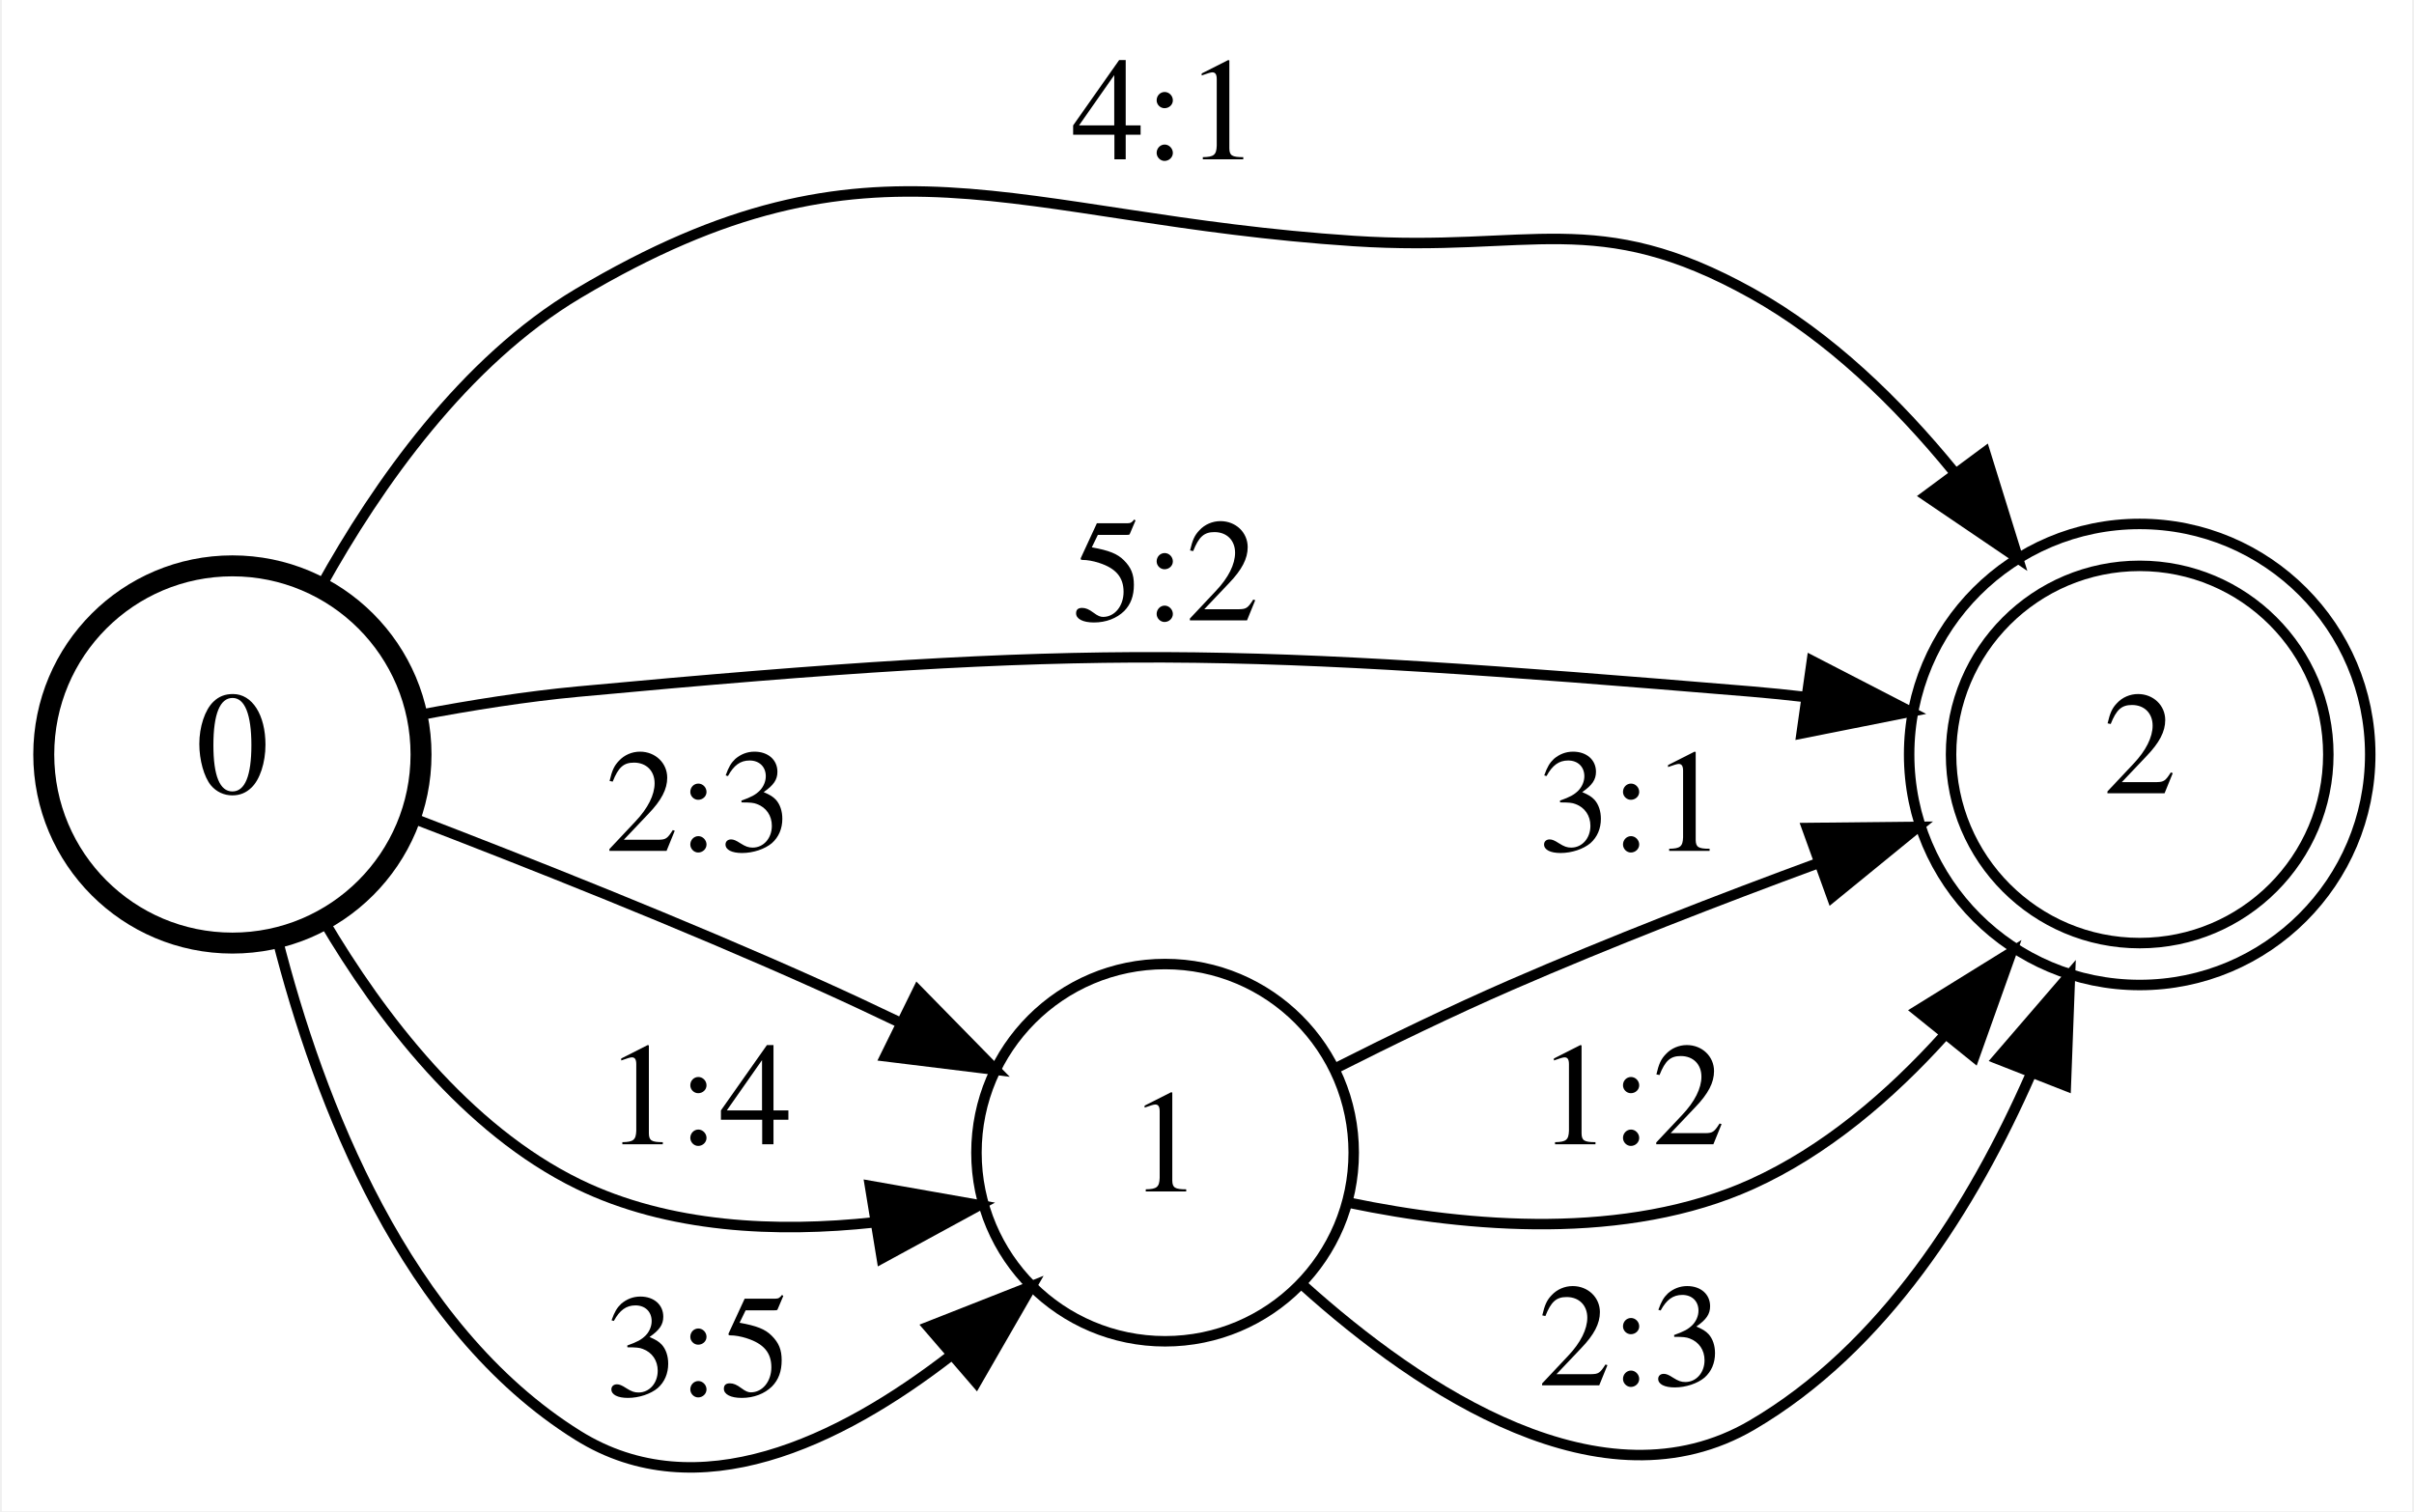
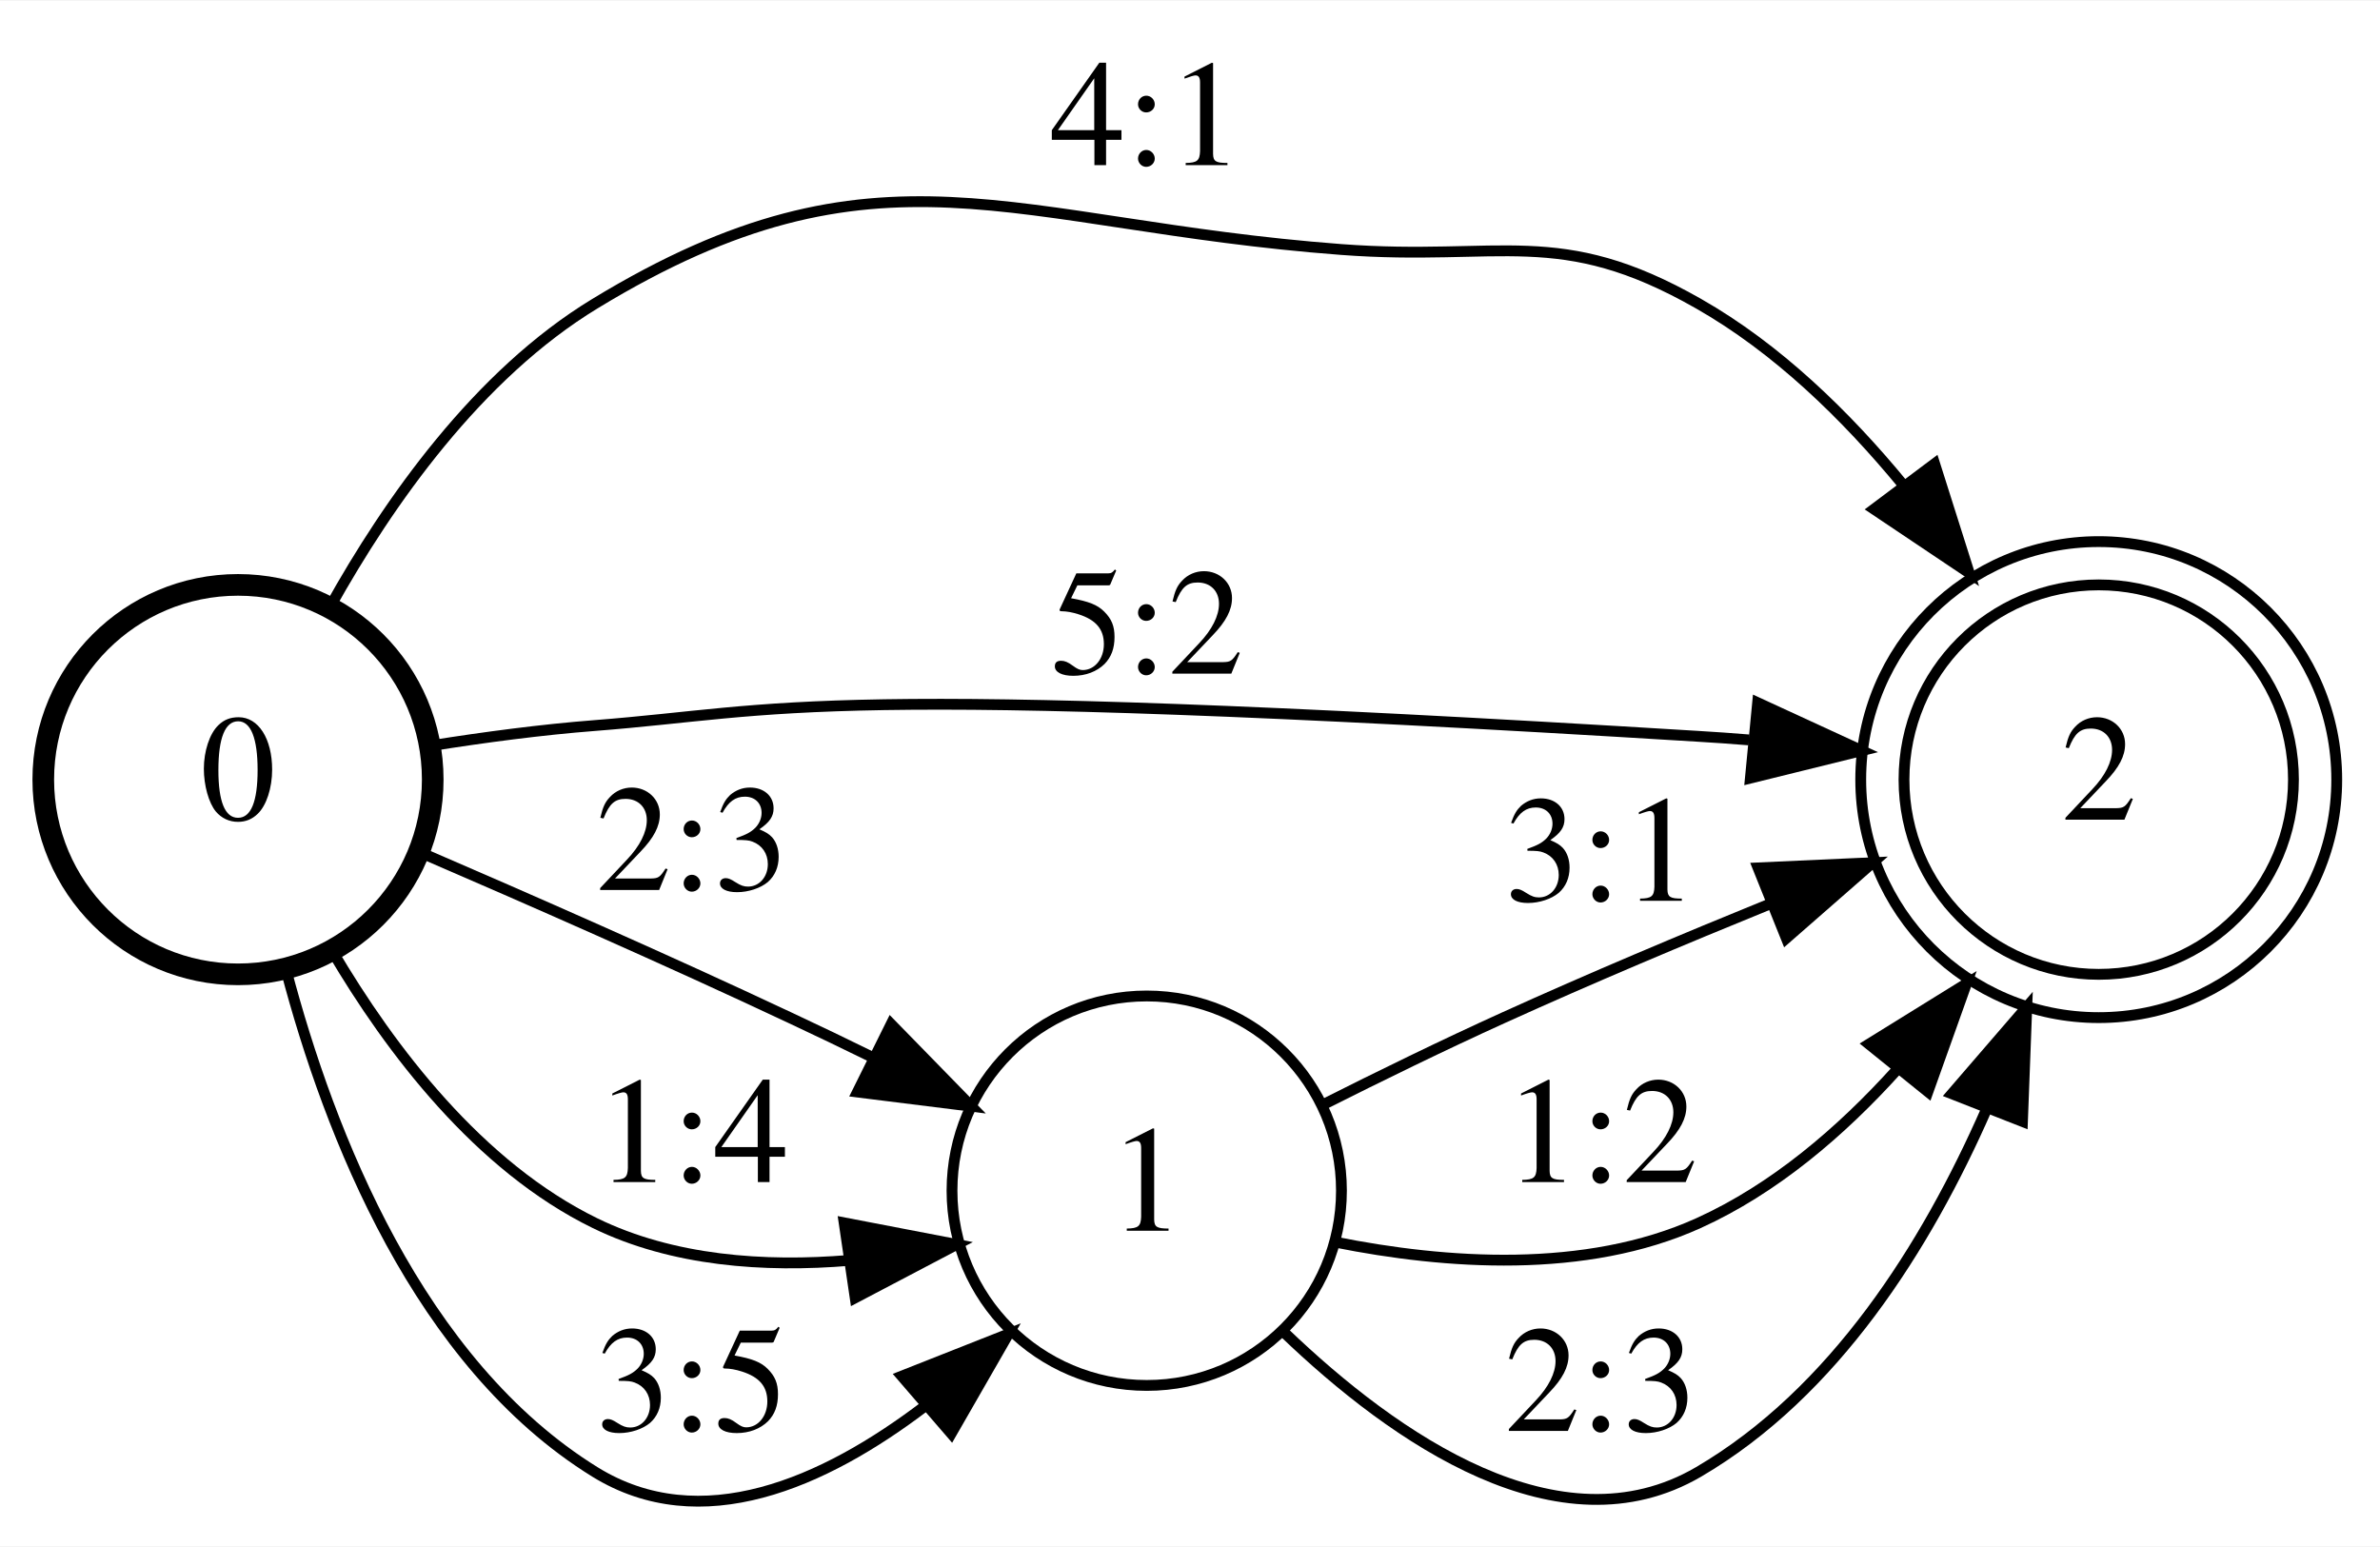
- <svg xmlns="http://www.w3.org/2000/svg" width="230pt" height="144pt" viewBox="0.00 0.00 230.00 144.22">
-   <g id="graph0" class="graph" transform="scale(1 1) rotate(0) translate(4 140.22)">
-     <polygon fill="white" stroke="transparent" points="-4,4 -4,-140.22 226,-140.22 226,4 -4,4" />
+ <svg xmlns="http://www.w3.org/2000/svg" width="220pt" height="143pt" viewBox="0.00 0.00 220.00 142.87">
+   <g id="graph0" class="graph" transform="scale(1 1) rotate(0) translate(4 138.87)">
+     <polygon fill="white" stroke="none" points="-4,4 -4,-138.87 216,-138.87 216,4 -4,4" />
    <g id="node1" class="node">
-       <ellipse fill="none" stroke="black" stroke-width="2" cx="18" cy="-68.22" rx="18" ry="18" />
-       <text text-anchor="middle" x="18" y="-64.52" font-family="Times,serif" font-size="14.00">0</text>
+       <ellipse fill="none" stroke="black" stroke-width="2" cx="18" cy="-66.87" rx="18" ry="18" />
+       <text text-anchor="middle" x="18" y="-63.17" font-family="Times,serif" font-size="14.00">0</text>
    </g>
    <g id="node2" class="node">
-       <ellipse fill="none" stroke="black" cx="200" cy="-68.22" rx="18" ry="18" />
-       <ellipse fill="none" stroke="black" cx="200" cy="-68.22" rx="22" ry="22" />
-       <text text-anchor="middle" x="200" y="-64.52" font-family="Times,serif" font-size="14.00">2</text>
+       <ellipse fill="none" stroke="black" cx="190" cy="-66.87" rx="18" ry="18" />
+       <ellipse fill="none" stroke="black" cx="190" cy="-66.87" rx="22" ry="22" />
+       <text text-anchor="middle" x="190" y="-63.17" font-family="Times,serif" font-size="14.00">2</text>
    </g>
    <g id="edge1" class="edge">
-       <path fill="none" stroke="black" d="M26.46,-84.27C31.86,-94 40.12,-105.75 51,-112.22 79.33,-129.07 92.11,-119.38 125,-117.22 142,-116.11 148.12,-120.51 163,-112.22 170.4,-108.1 176.88,-101.8 182.23,-95.25" />
-       <polygon fill="black" stroke="black" points="185.24,-97.07 188.38,-86.95 179.61,-92.9 185.24,-97.07" />
-       <text text-anchor="middle" x="107" y="-125.02" font-family="Times,serif" font-size="14.00">4:1</text>
+       <path fill="none" stroke="black" d="M26.51,-82.85C31.92,-92.55 40.18,-104.3 51,-110.87 77.27,-126.85 89.34,-118.18 120,-115.87 134.79,-114.76 140.11,-118.22 153,-110.87 160.24,-106.75 166.61,-100.57 171.91,-94.13" />
+       <polygon fill="black" stroke="black" points="174.83,-96.07 178.03,-85.97 169.23,-91.87 174.83,-96.07" />
+       <text text-anchor="middle" x="102" y="-123.67" font-family="Times,serif" font-size="14.00">4:1</text>
    </g>
    <g id="edge2" class="edge">
-       <path fill="none" stroke="black" d="M35.86,-71.99C40.72,-72.91 46.05,-73.76 51,-74.22 100.56,-78.83 113.39,-78.33 163,-74.22 164.69,-74.08 166.43,-73.9 168.17,-73.7" />
-       <polygon fill="black" stroke="black" points="168.72,-77.16 178.13,-72.3 167.74,-70.23 168.72,-77.16" />
-       <text text-anchor="middle" x="107" y="-81.02" font-family="Times,serif" font-size="14.00">5:2</text>
+       <path fill="none" stroke="black" d="M35.88,-70.01C40.74,-70.78 46.07,-71.49 51,-71.87 68.93,-73.27 70.4,-75.94 153,-70.87 154.53,-70.78 156.09,-70.67 157.67,-70.54" />
+       <polygon fill="black" stroke="black" points="158.47,-73.98 168.09,-69.55 157.8,-67.01 158.47,-73.98" />
+       <text text-anchor="middle" x="102" y="-76.67" font-family="Times,serif" font-size="14.00">5:2</text>
    </g>
    <g id="node3" class="node">
-       <ellipse fill="none" stroke="black" cx="107" cy="-30.22" rx="18" ry="18" />
-       <text text-anchor="middle" x="107" y="-26.52" font-family="Times,serif" font-size="14.00">1</text>
+       <ellipse fill="none" stroke="black" cx="102" cy="-28.87" rx="18" ry="18" />
+       <text text-anchor="middle" x="102" y="-25.17" font-family="Times,serif" font-size="14.00">1</text>
    </g>
    <g id="edge3" class="edge">
-       <path fill="none" stroke="black" d="M35.03,-62.21C46.08,-57.97 61.05,-52.04 74,-46.22 76.52,-45.09 79.12,-43.87 81.71,-42.63" />
-       <polygon fill="black" stroke="black" points="83.4,-45.7 90.82,-38.13 80.31,-39.42 83.4,-45.7" />
-       <text text-anchor="middle" x="62.5" y="-59.02" font-family="Times,serif" font-size="14.00">2:3</text>
+       <path fill="none" stroke="black" d="M34.85,-60.14C44.73,-55.88 57.67,-50.2 69,-44.87 71.5,-43.7 74.09,-42.46 76.67,-41.19" />
+       <polygon fill="black" stroke="black" points="78.37,-44.26 85.77,-36.68 75.26,-37.99 78.37,-44.26" />
+       <text text-anchor="middle" x="60" y="-56.67" font-family="Times,serif" font-size="14.00">2:3</text>
    </g>
    <g id="edge4" class="edge">
-       <path fill="none" stroke="black" d="M26.71,-52.36C32.12,-43.19 40.29,-32.45 51,-27.22 59.62,-23.02 69.92,-22.56 79.27,-23.57" />
-       <polygon fill="black" stroke="black" points="78.84,-27.05 89.28,-25.21 79.97,-20.14 78.84,-27.05" />
-       <text text-anchor="middle" x="62.5" y="-31.02" font-family="Times,serif" font-size="14.00">1:4</text>
+       <path fill="none" stroke="black" d="M26.71,-51.02C32.12,-41.84 40.29,-31.1 51,-25.87 58.17,-22.37 66.63,-21.77 74.53,-22.43" />
+       <polygon fill="black" stroke="black" points="74.03,-25.9 84.43,-23.9 75.05,-18.97 74.03,-25.9" />
+       <text text-anchor="middle" x="60" y="-29.67" font-family="Times,serif" font-size="14.00">1:4</text>
    </g>
    <g id="edge5" class="edge">
-       <path fill="none" stroke="black" d="M22.28,-50.66C26.21,-35.18 34.45,-13.52 51,-3.22 62.37,3.85 75.86,-2.56 86.63,-10.91" />
-       <polygon fill="black" stroke="black" points="84.4,-13.6 94.26,-17.48 88.97,-8.3 84.4,-13.6" />
-       <text text-anchor="middle" x="62.5" y="-7.02" font-family="Times,serif" font-size="14.00">3:5</text>
+       <path fill="none" stroke="black" d="M22.44,-49.28C26.45,-34.05 34.73,-12.93 51,-2.87 60.78,3.17 72.13,-1.82 81.53,-8.98" />
+       <polygon fill="black" stroke="black" points="79.36,-11.73 89.21,-15.62 83.93,-6.43 79.36,-11.73" />
+       <text text-anchor="middle" x="60" y="-6.67" font-family="Times,serif" font-size="14.00">3:5</text>
    </g>
    <g id="edge6" class="edge">
-       <path fill="none" stroke="black" d="M123.14,-38.21C128.42,-40.88 134.42,-43.79 140,-46.22 149.45,-50.33 159.94,-54.4 169.42,-57.89" />
-       <polygon fill="black" stroke="black" points="168.26,-61.2 178.85,-61.31 170.64,-54.61 168.26,-61.2" />
-       <text text-anchor="middle" x="151.5" y="-59.02" font-family="Times,serif" font-size="14.00">3:1</text>
+       <path fill="none" stroke="black" d="M118.19,-36.77C123.47,-39.43 129.46,-42.36 135,-44.87 142.93,-48.47 151.63,-52.13 159.69,-55.41" />
+       <polygon fill="black" stroke="black" points="158.51,-58.71 169.1,-59.19 161.12,-52.21 158.51,-58.71" />
+       <text text-anchor="middle" x="144" y="-55.67" font-family="Times,serif" font-size="14.00">3:1</text>
    </g>
    <g id="edge7" class="edge">
-       <path fill="none" stroke="black" d="M124.62,-25.43C135.93,-23.08 150.98,-21.78 163,-27.22 170,-30.39 176.18,-35.67 181.35,-41.4" />
-       <polygon fill="black" stroke="black" points="178.76,-43.76 187.77,-49.34 184.21,-39.36 178.76,-43.76" />
-       <text text-anchor="middle" x="151.5" y="-31.02" font-family="Times,serif" font-size="14.00">1:2</text>
+       <path fill="none" stroke="black" d="M119.47,-24.11C129.58,-22.09 142.54,-21.14 153,-25.87 160,-29.04 166.18,-34.32 171.35,-40.05" />
+       <polygon fill="black" stroke="black" points="168.76,-42.42 177.77,-48 174.21,-38.02 168.76,-42.42" />
+       <text text-anchor="middle" x="144" y="-29.67" font-family="Times,serif" font-size="14.00">1:2</text>
    </g>
    <g id="edge8" class="edge">
-       <path fill="none" stroke="black" d="M120.11,-17.61C131.47,-7.38 148.78,4.1 163,-4.22 175.54,-11.56 184.05,-25.04 189.63,-37.75" />
-       <polygon fill="black" stroke="black" points="186.43,-39.17 193.35,-47.2 192.95,-36.61 186.43,-39.17" />
-       <text text-anchor="middle" x="151.5" y="-8.02" font-family="Times,serif" font-size="14.00">2:3</text>
+       <path fill="none" stroke="black" d="M114.7,-15.77C124.94,-5.94 140.16,4.63 153,-2.87 165.54,-10.21 174.05,-23.69 179.63,-36.4" />
+       <polygon fill="black" stroke="black" points="176.43,-37.83 183.35,-45.85 182.95,-35.27 176.43,-37.83" />
+       <text text-anchor="middle" x="144" y="-6.67" font-family="Times,serif" font-size="14.00">2:3</text>
    </g>
  </g>
</svg>
